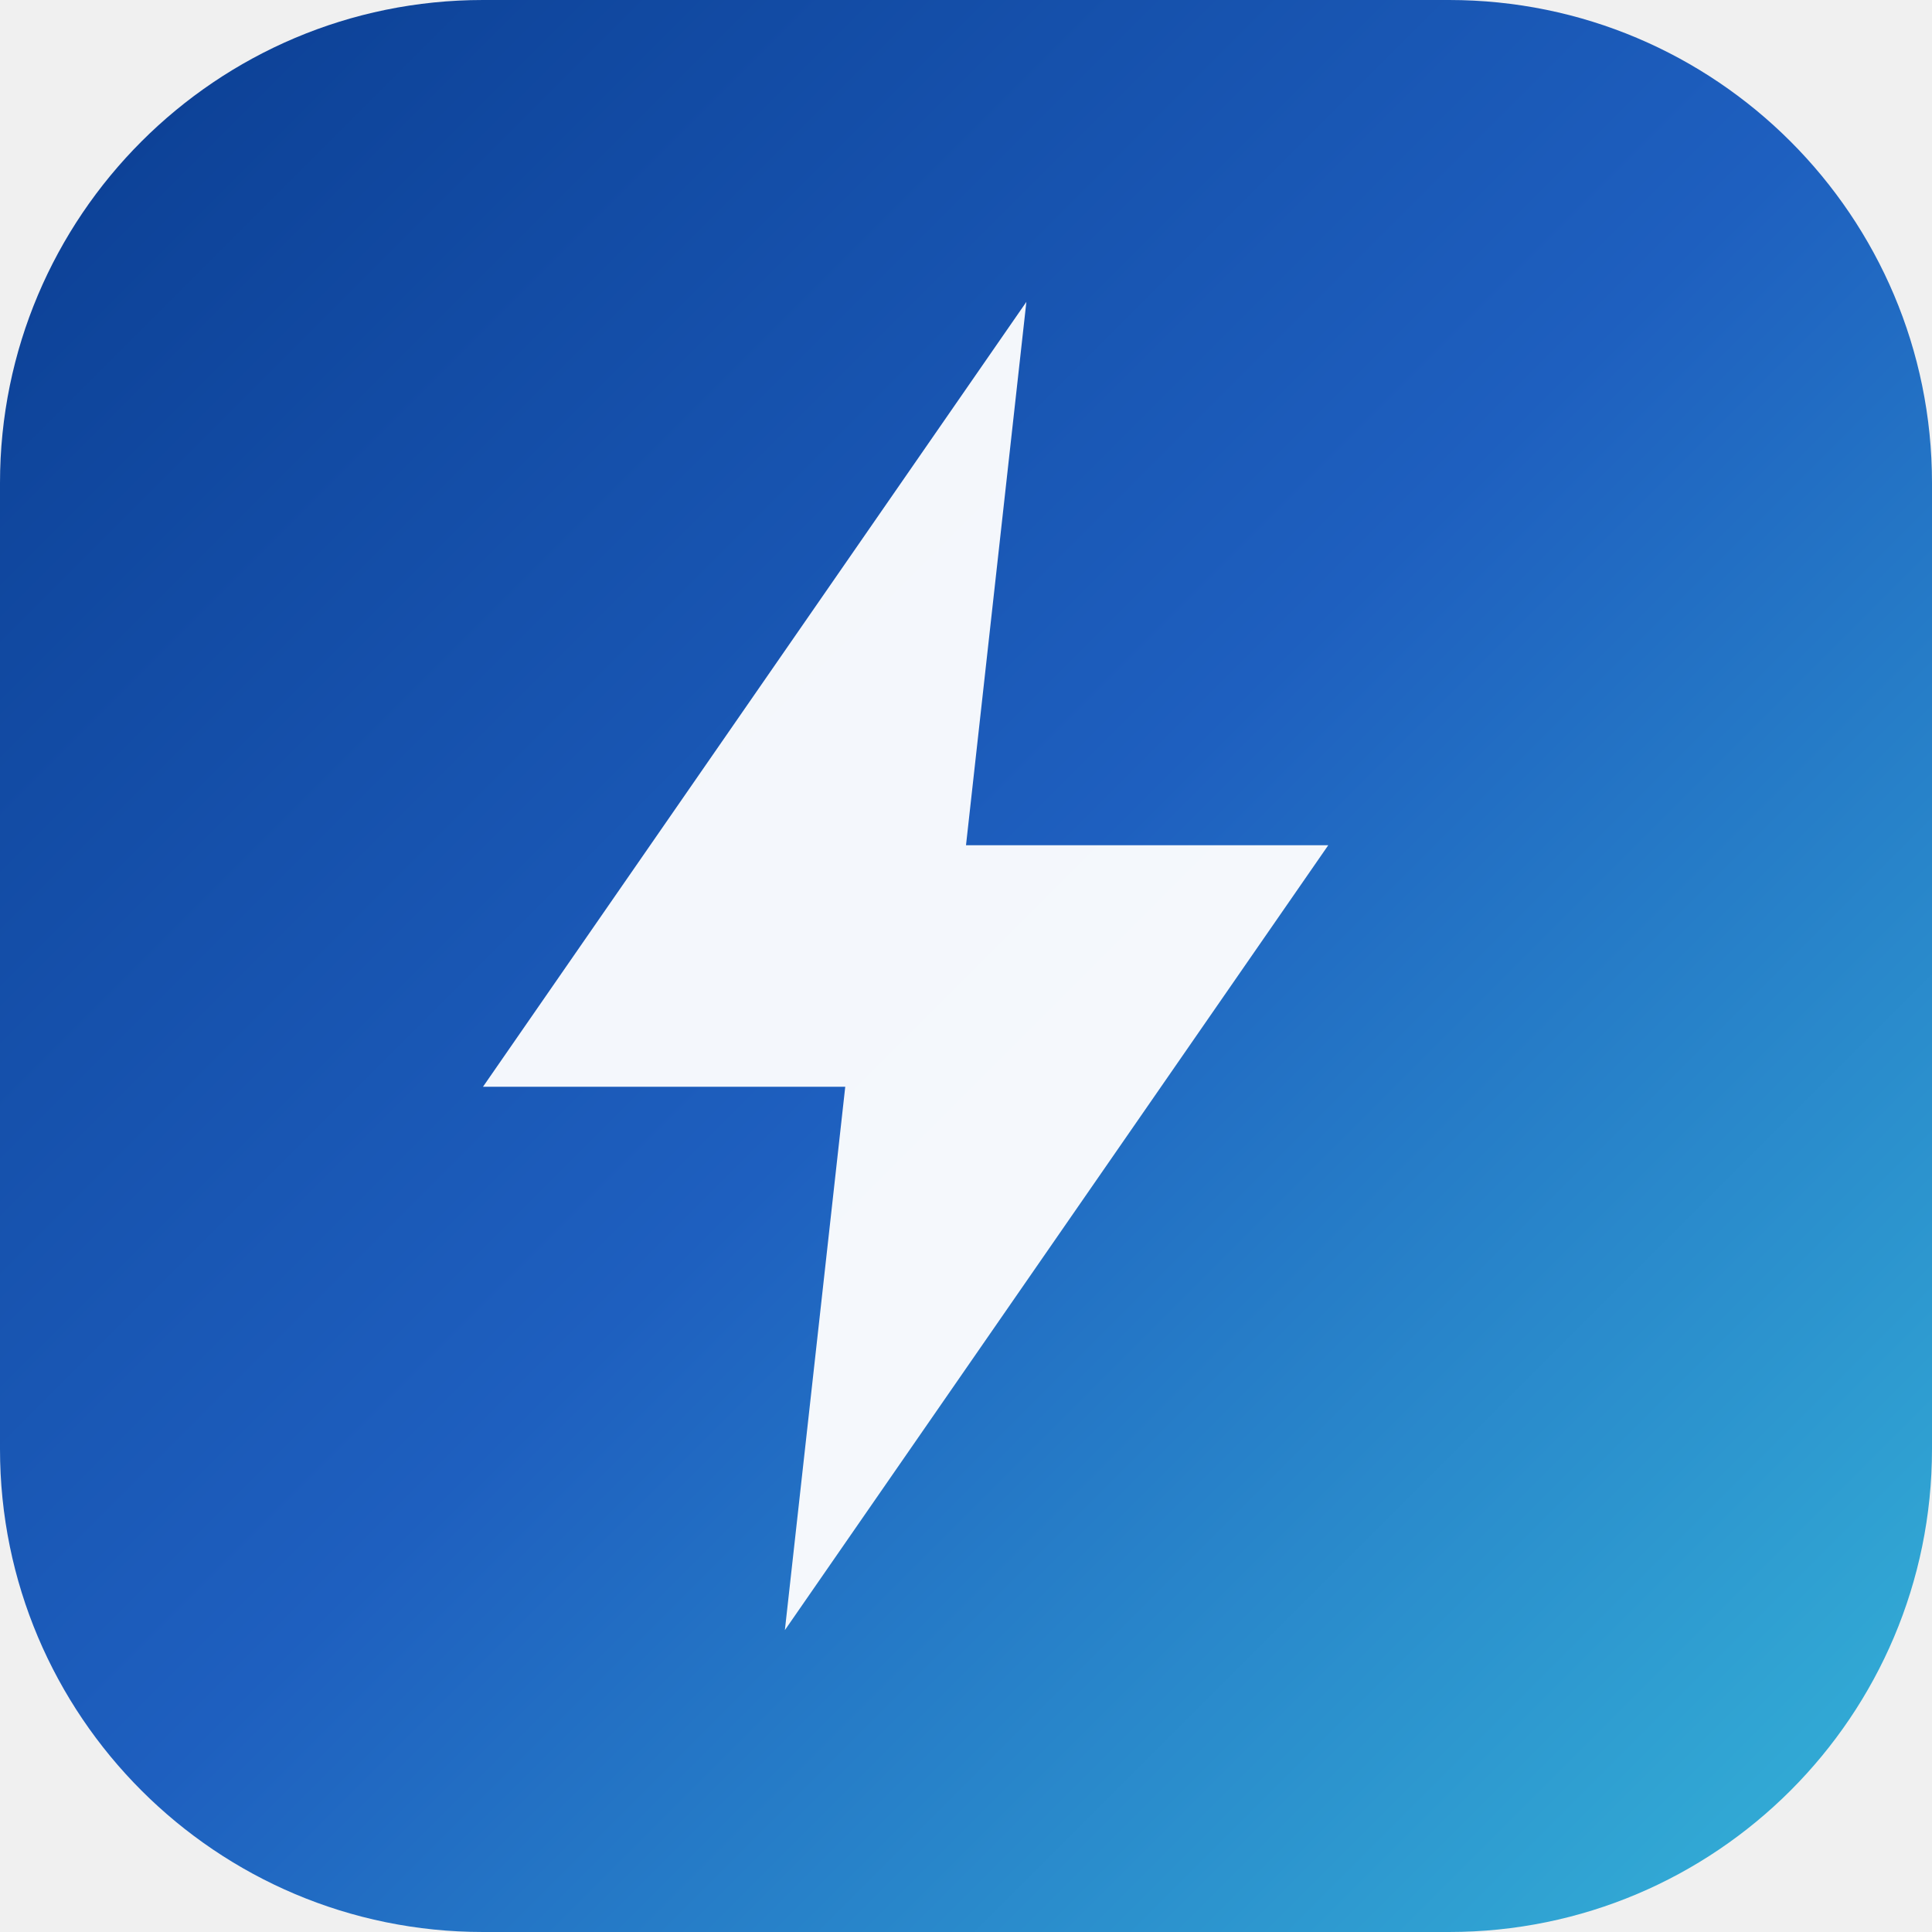
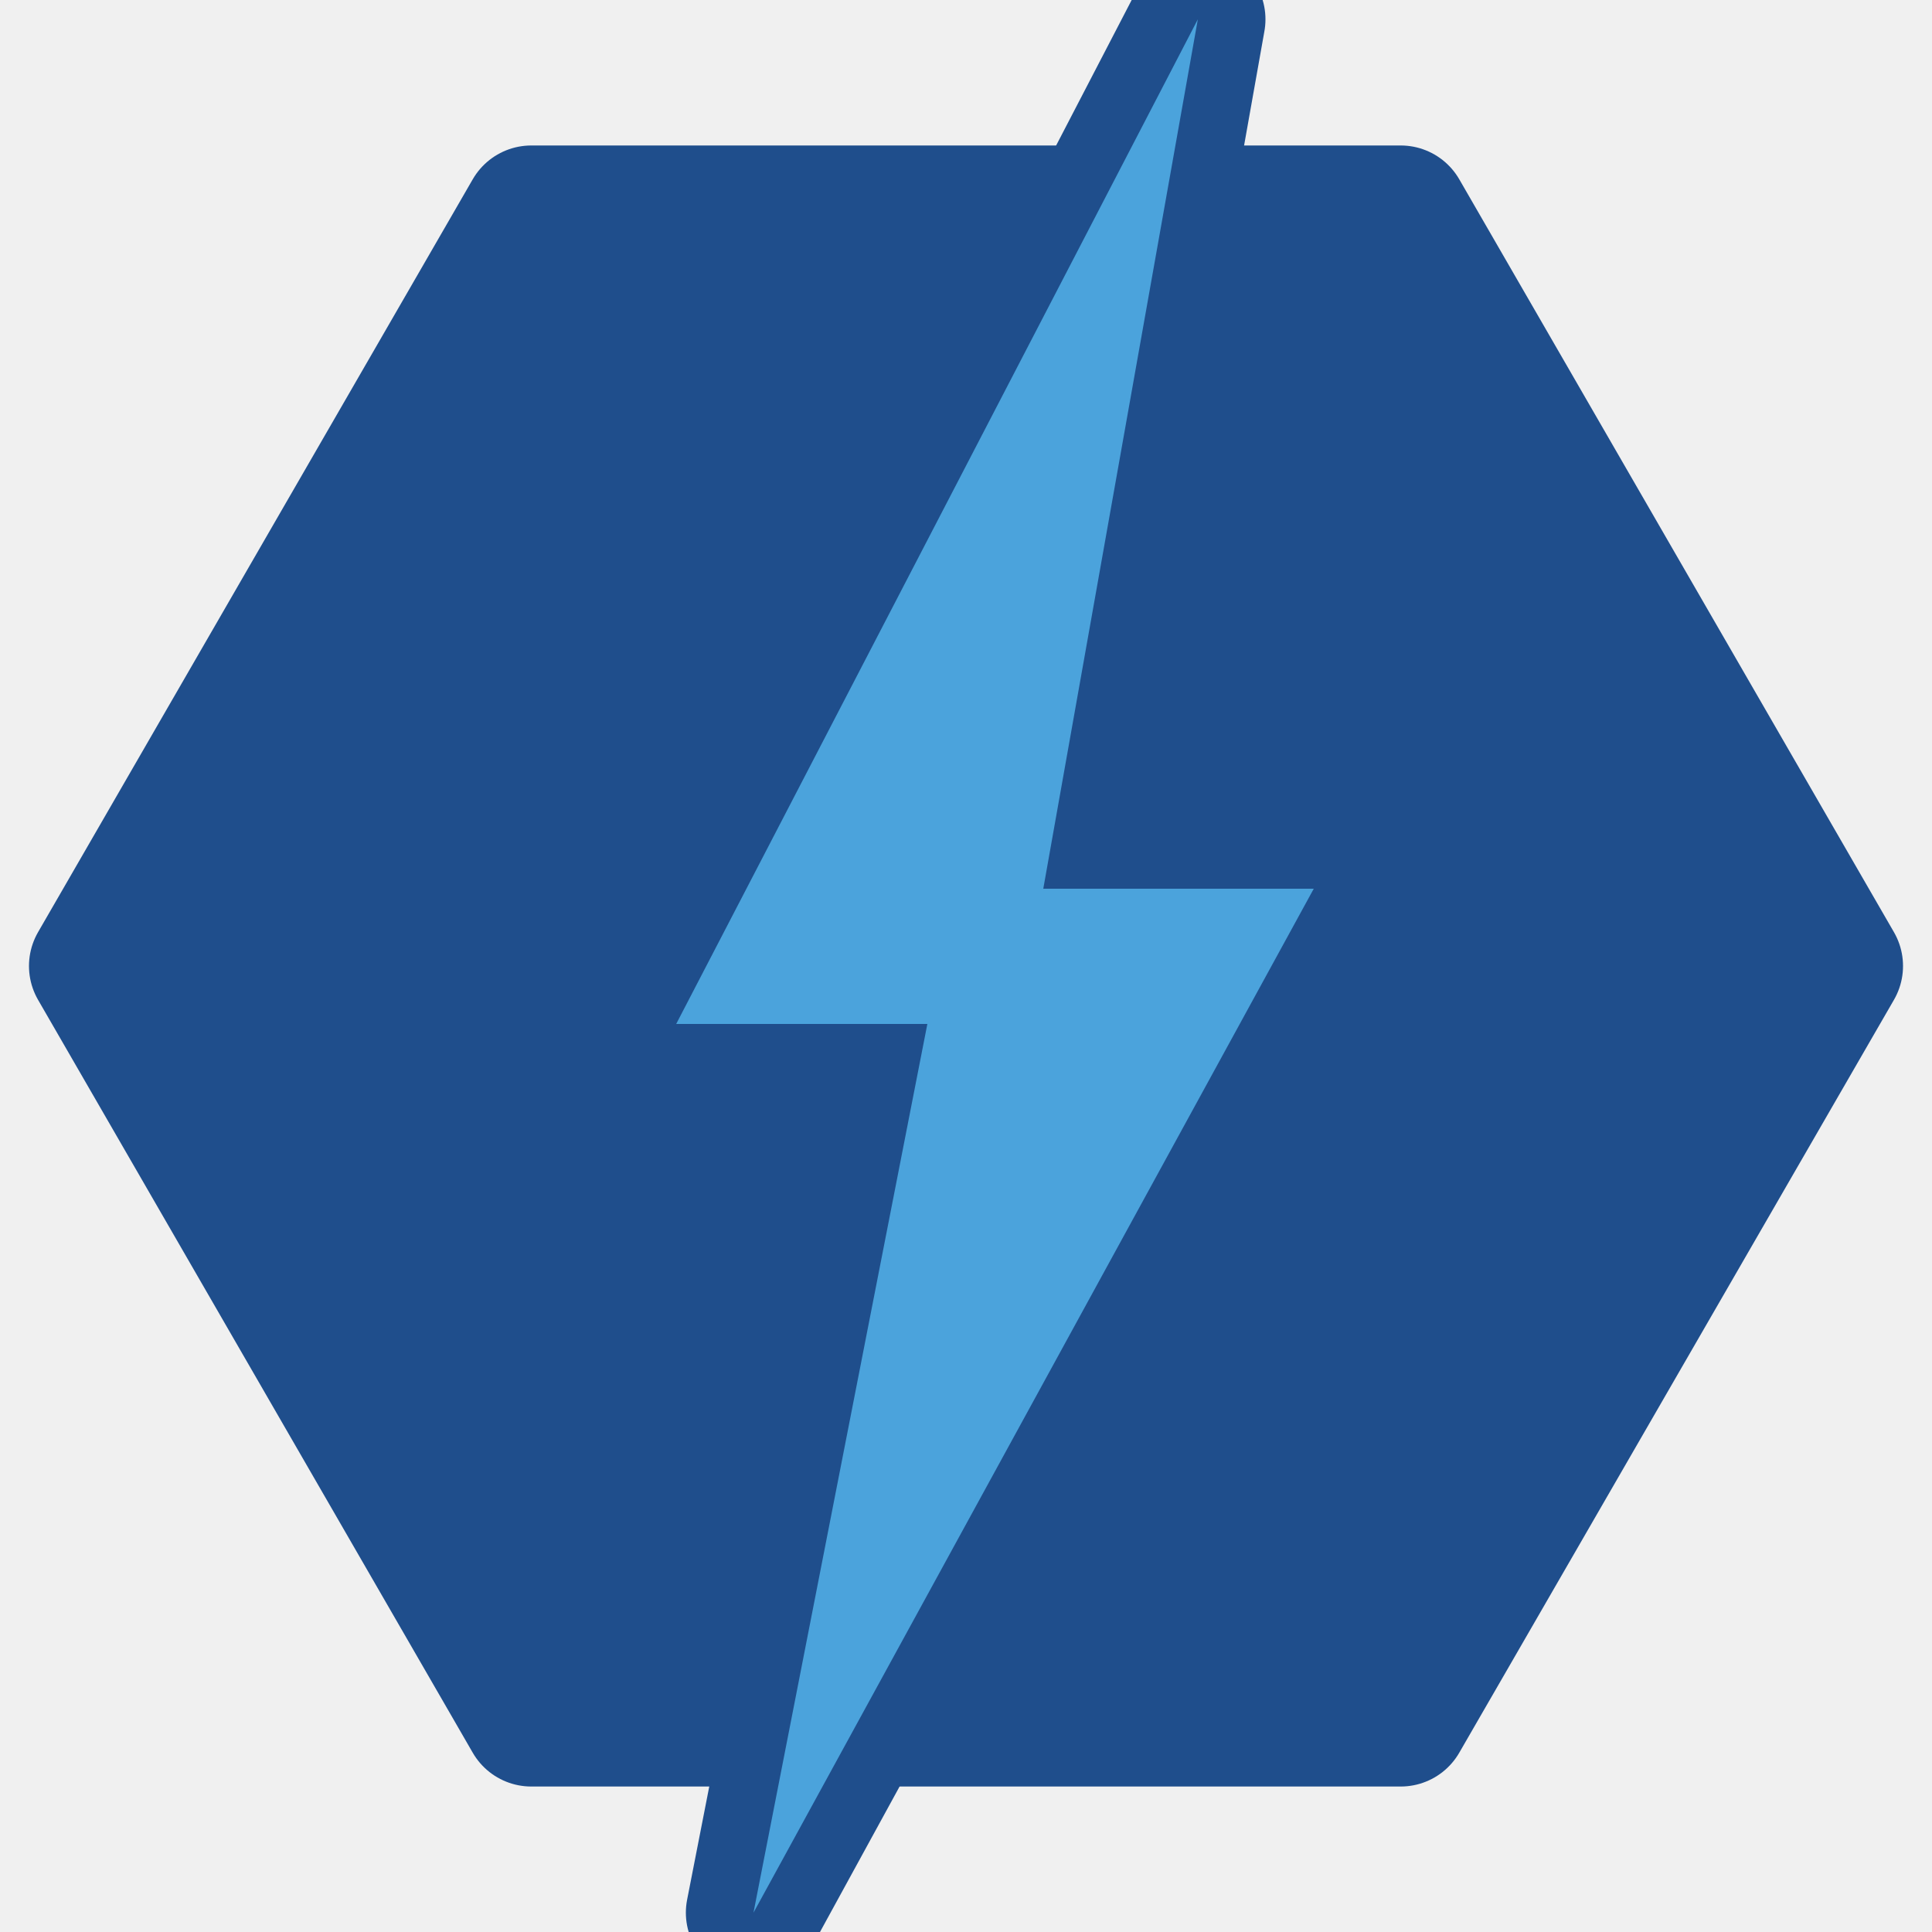
- <svg xmlns="http://www.w3.org/2000/svg" width="32" height="32" viewBox="0 0 32 32">
-   <defs>
-     <linearGradient id="g" x1="0" y1="0" x2="1" y2="1">
-       <stop offset="0" stop-color="#0A3D91" />
-       <stop offset="0.5" stop-color="#1E5FBF" />
-       <stop offset="1" stop-color="#35B6D8" />
-     </linearGradient>
-   </defs>
-   <rect width="32" height="32" rx="8" fill="url(#g)" />
-   <path d="M17 5 8 18h6l-1 9 9-13h-6l1-9Z" fill="#fff" fill-opacity="0.95" />
+ <svg xmlns="http://www.w3.org/2000/svg" width="32" height="32" viewBox="0 0 200 200">
+   <polygon points="190,100 145,177.94 55,177.94 10,100 55,22.06 145,22.06" fill="#1F4E8C" stroke="#1F4E8C" stroke-width="14" stroke-linejoin="round" />
+   <path d="M124 2 70 106h26l-18 92 58-106h-28l16-90Z" fill="none" stroke="#1F4E8C" stroke-width="14" stroke-linejoin="round" />
+   <path d="M124 2 70 106h26l-18 92 58-106h-28l16-90Z" fill="#4BA3DC" />
</svg>
